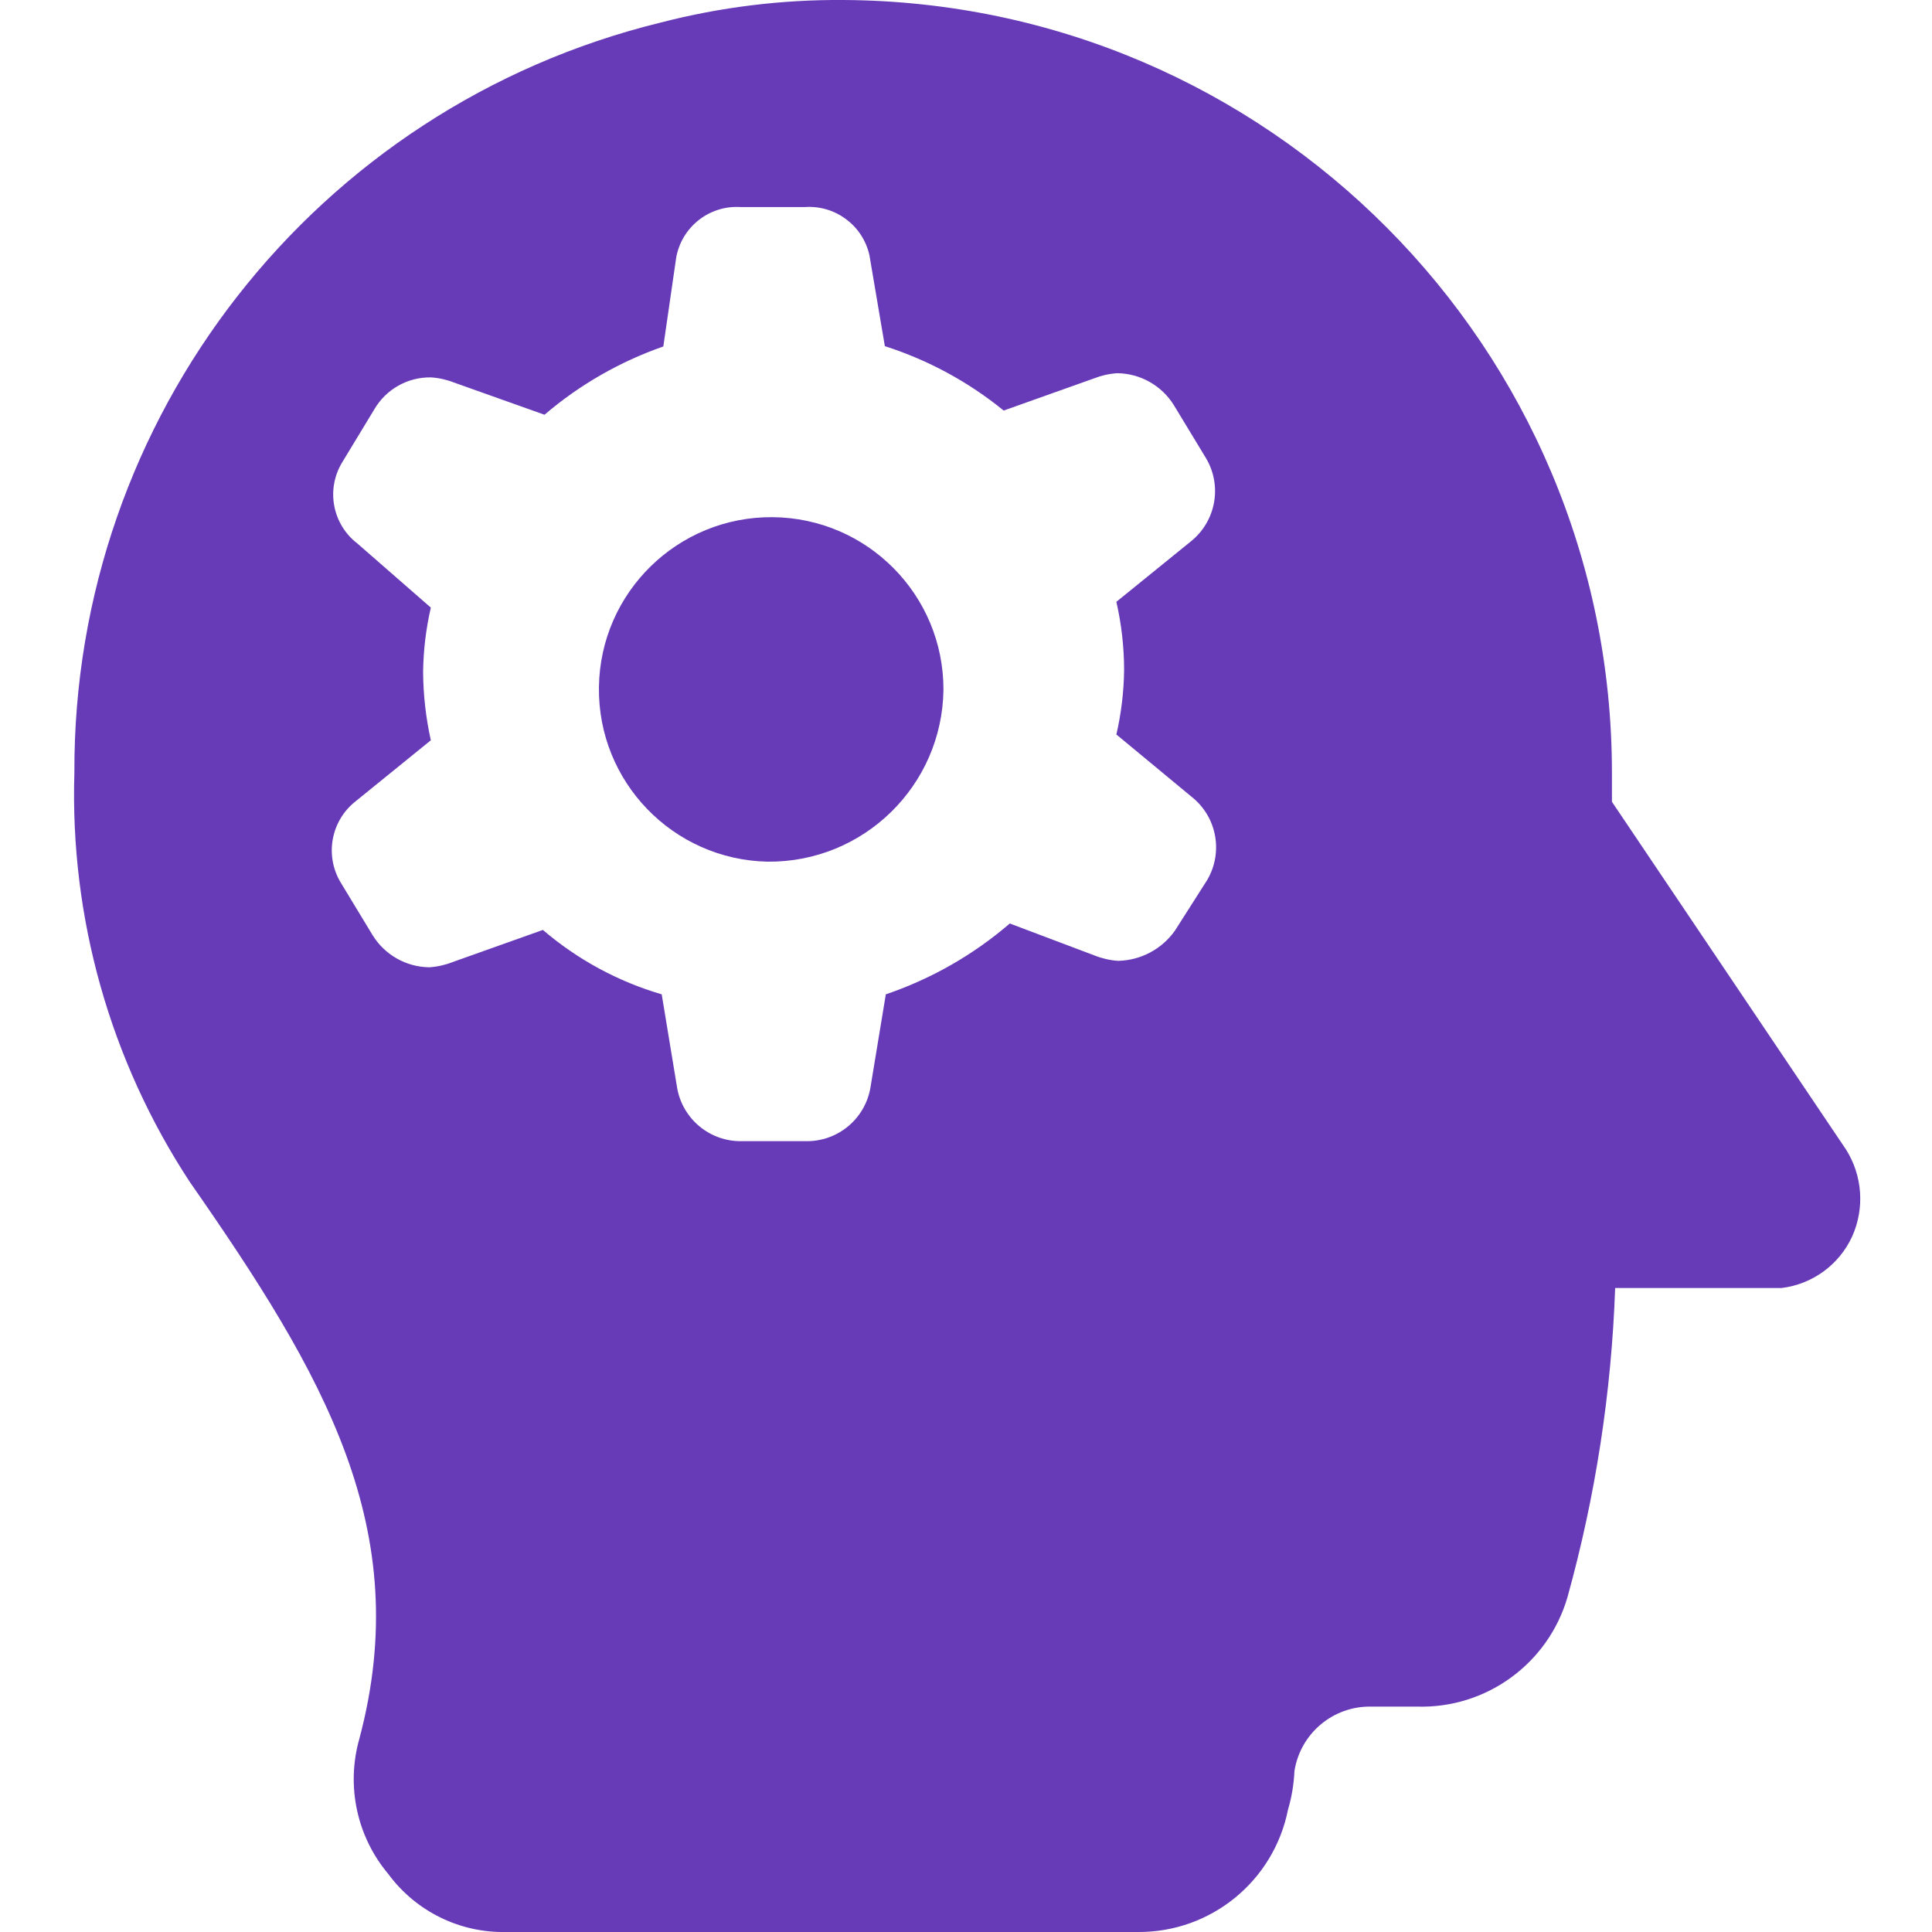
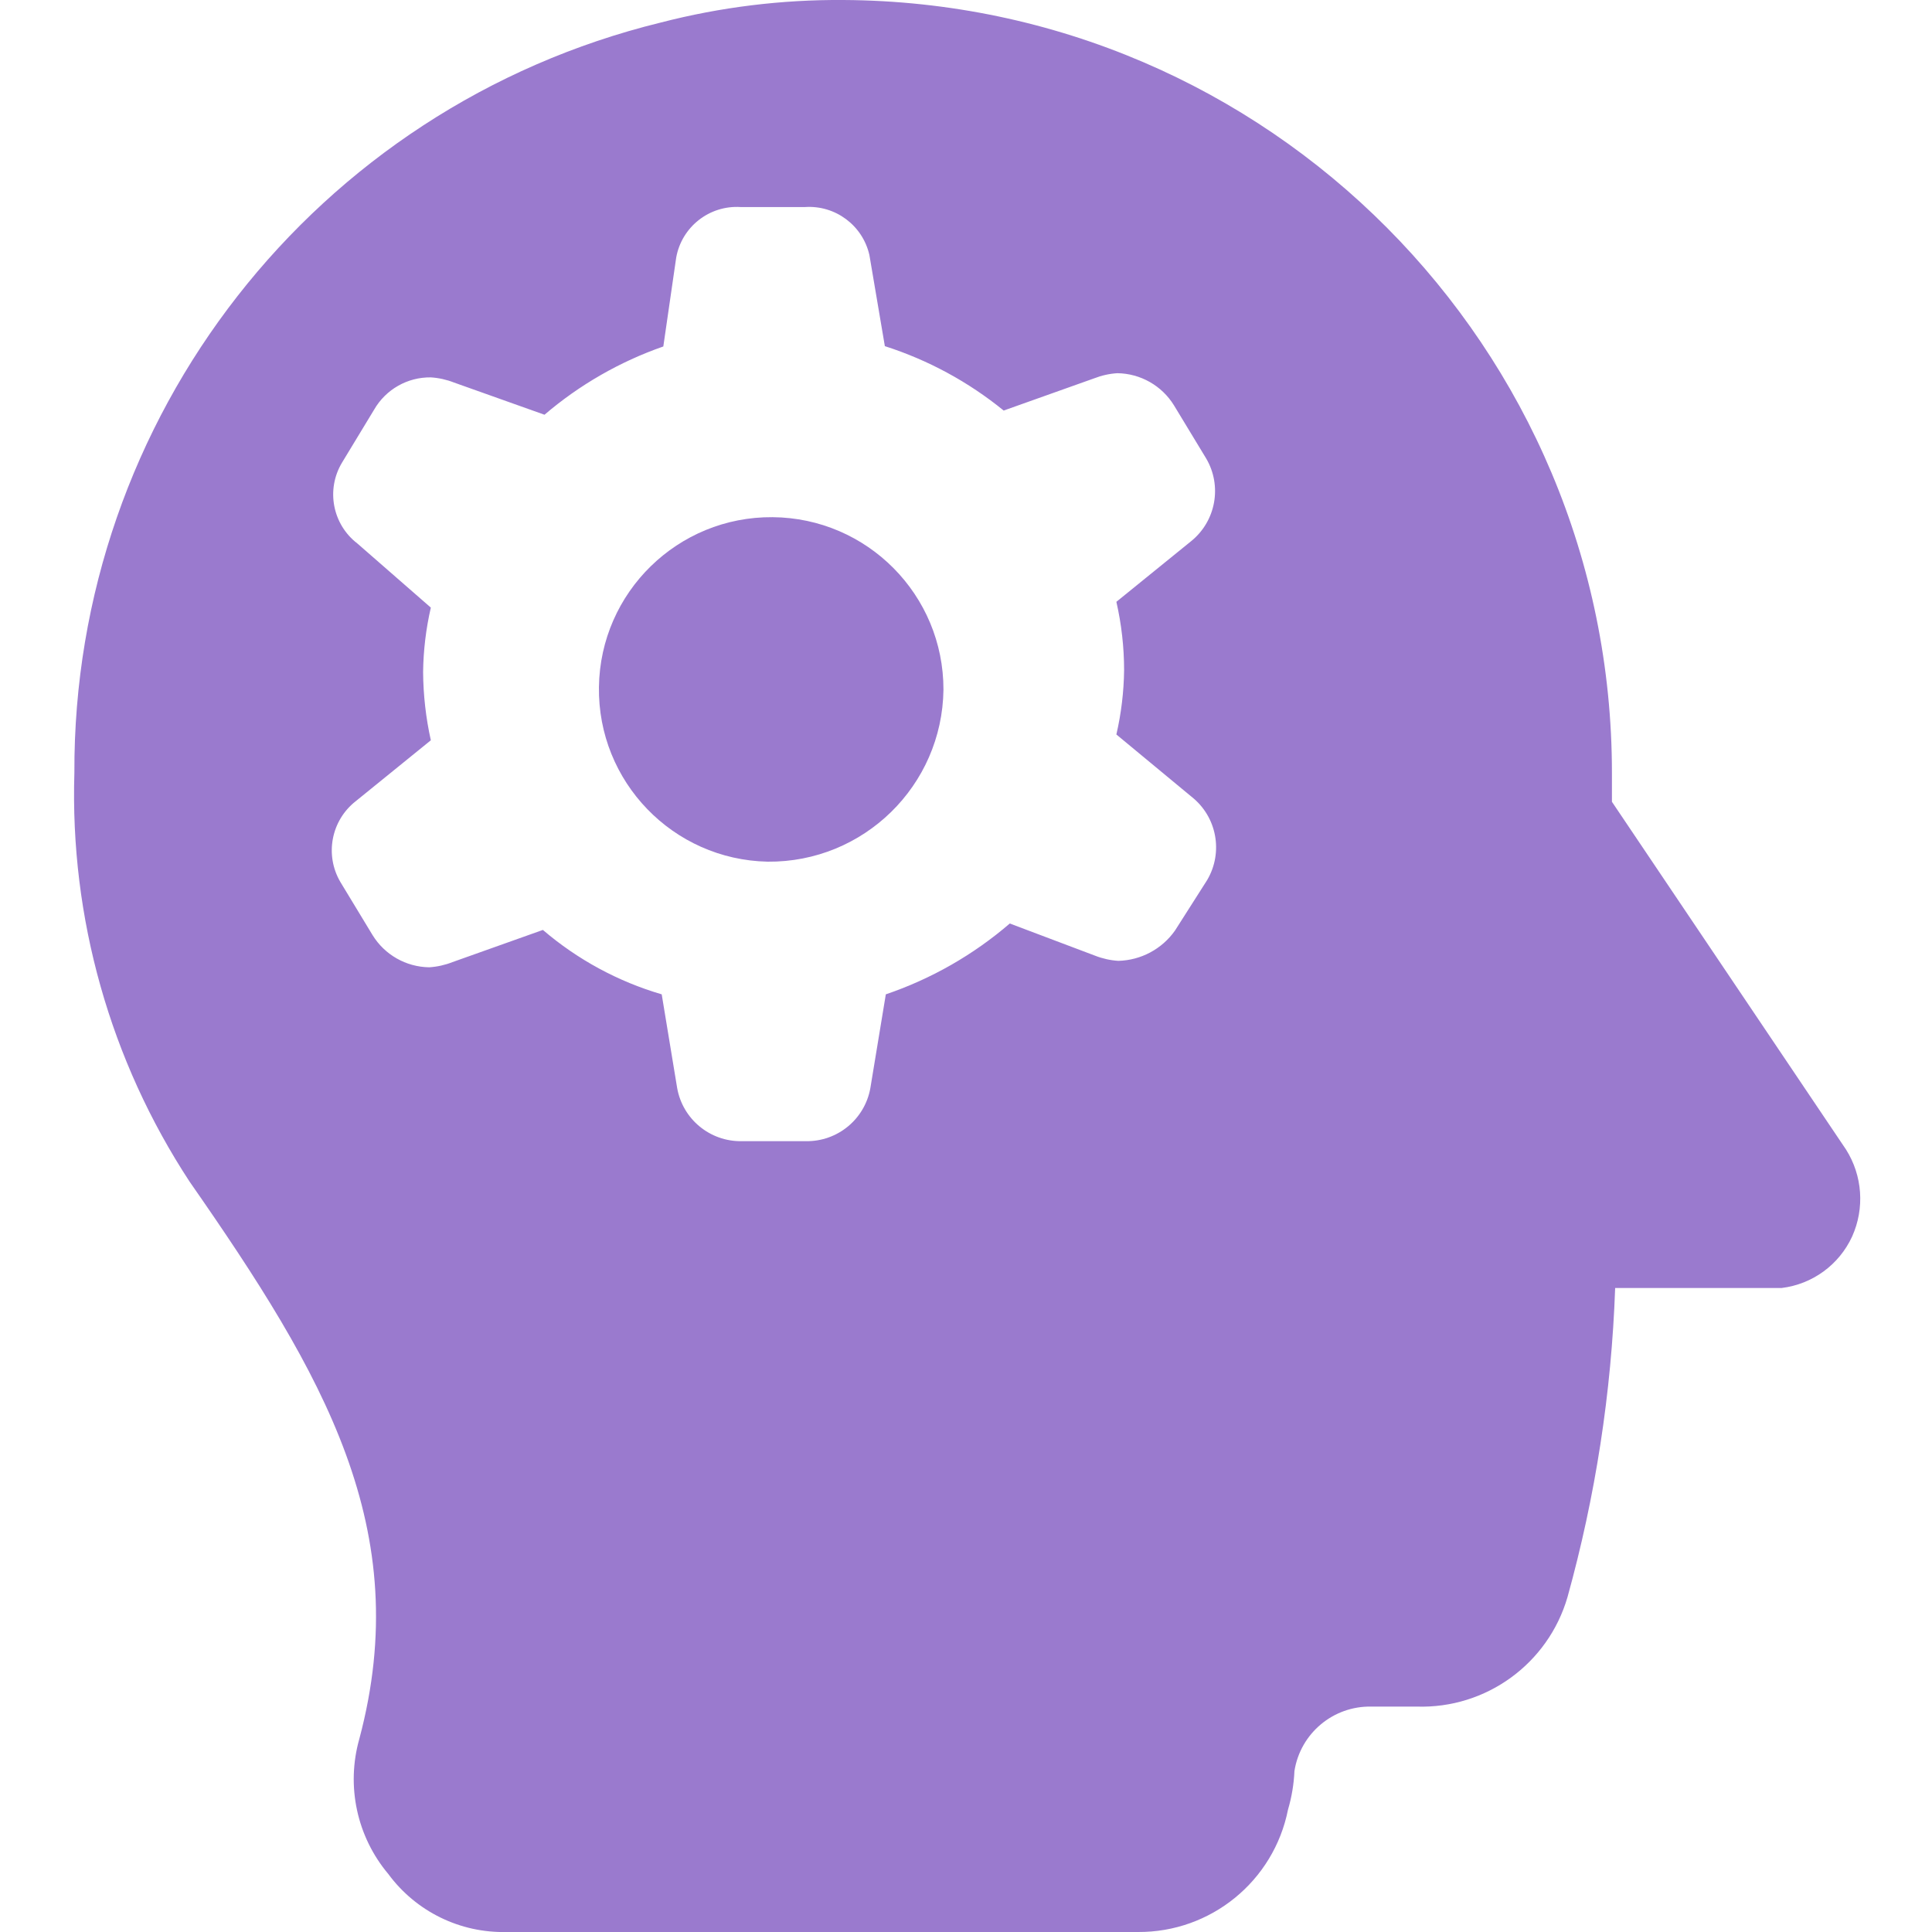
- <svg xmlns="http://www.w3.org/2000/svg" fill="#673AB8" width="800px" height="800px" viewBox="20 20 60 60">
+ <svg xmlns="http://www.w3.org/2000/svg" fill="#9A7ACE" width="800px" height="800px" viewBox="20 20 60 60">
  <path d="M43.84,46.76a5.35,5.35,0,1,1,5.46-5.34A5.41,5.41,0,0,1,43.84,46.76Z" fill-rule="evenodd" />
  <path d="M77.33,55.7,70.06,44.9V44A24,24,0,0,0,46.19,20a22,22,0,0,0-5.67.7A23.89,23.89,0,0,0,22.31,44a21.92,21.92,0,0,0,3.58,12.7c4.18,6,7,10.8,5.27,17.3a4.58,4.58,0,0,0,.9,4.2A4.43,4.43,0,0,0,35.74,80h19.6A4.72,4.72,0,0,0,60,76.2a5,5,0,0,0,.2-1.2,2.37,2.37,0,0,1,2.39-2H64a4.72,4.72,0,0,0,4.68-3.4A41.31,41.31,0,0,0,70.16,60h5.17a2.78,2.78,0,0,0,2.19-1.6A2.86,2.86,0,0,0,77.33,55.7ZM57.49,47.33l-1,1.57a2.22,2.22,0,0,1-1.76.94,2.38,2.38,0,0,1-.72-.16l-2.65-1a11.64,11.64,0,0,1-3.85,2.2l-.48,2.91a2,2,0,0,1-2,1.65h-2a2,2,0,0,1-2-1.65l-.48-2.91a10,10,0,0,1-3.69-2l-2.81,1a2.38,2.38,0,0,1-.72.16,2.1,2.1,0,0,1-1.76-1l-1-1.65a1.94,1.94,0,0,1,.48-2.51l2.33-1.89a10.11,10.11,0,0,1-.24-2.12,9.41,9.41,0,0,1,.24-2L31.1,36.88a1.92,1.92,0,0,1-.48-2.51l1-1.65a2,2,0,0,1,1.76-1,2.38,2.38,0,0,1,.72.16l2.81,1a11.52,11.52,0,0,1,3.69-2.12L41,28a1.91,1.91,0,0,1,2-1.57h2a1.92,1.92,0,0,1,2,1.49l.48,2.83a11.31,11.31,0,0,1,3.69,2l2.81-1a2.38,2.38,0,0,1,.72-.16,2.1,2.1,0,0,1,1.76,1l1,1.65A2,2,0,0,1,57,36.8l-2.33,1.89a9.56,9.56,0,0,1,.24,2.12,9.41,9.41,0,0,1-.24,2L57,44.74A2,2,0,0,1,57.49,47.33Z" fill-rule="evenodd" />
</svg>
